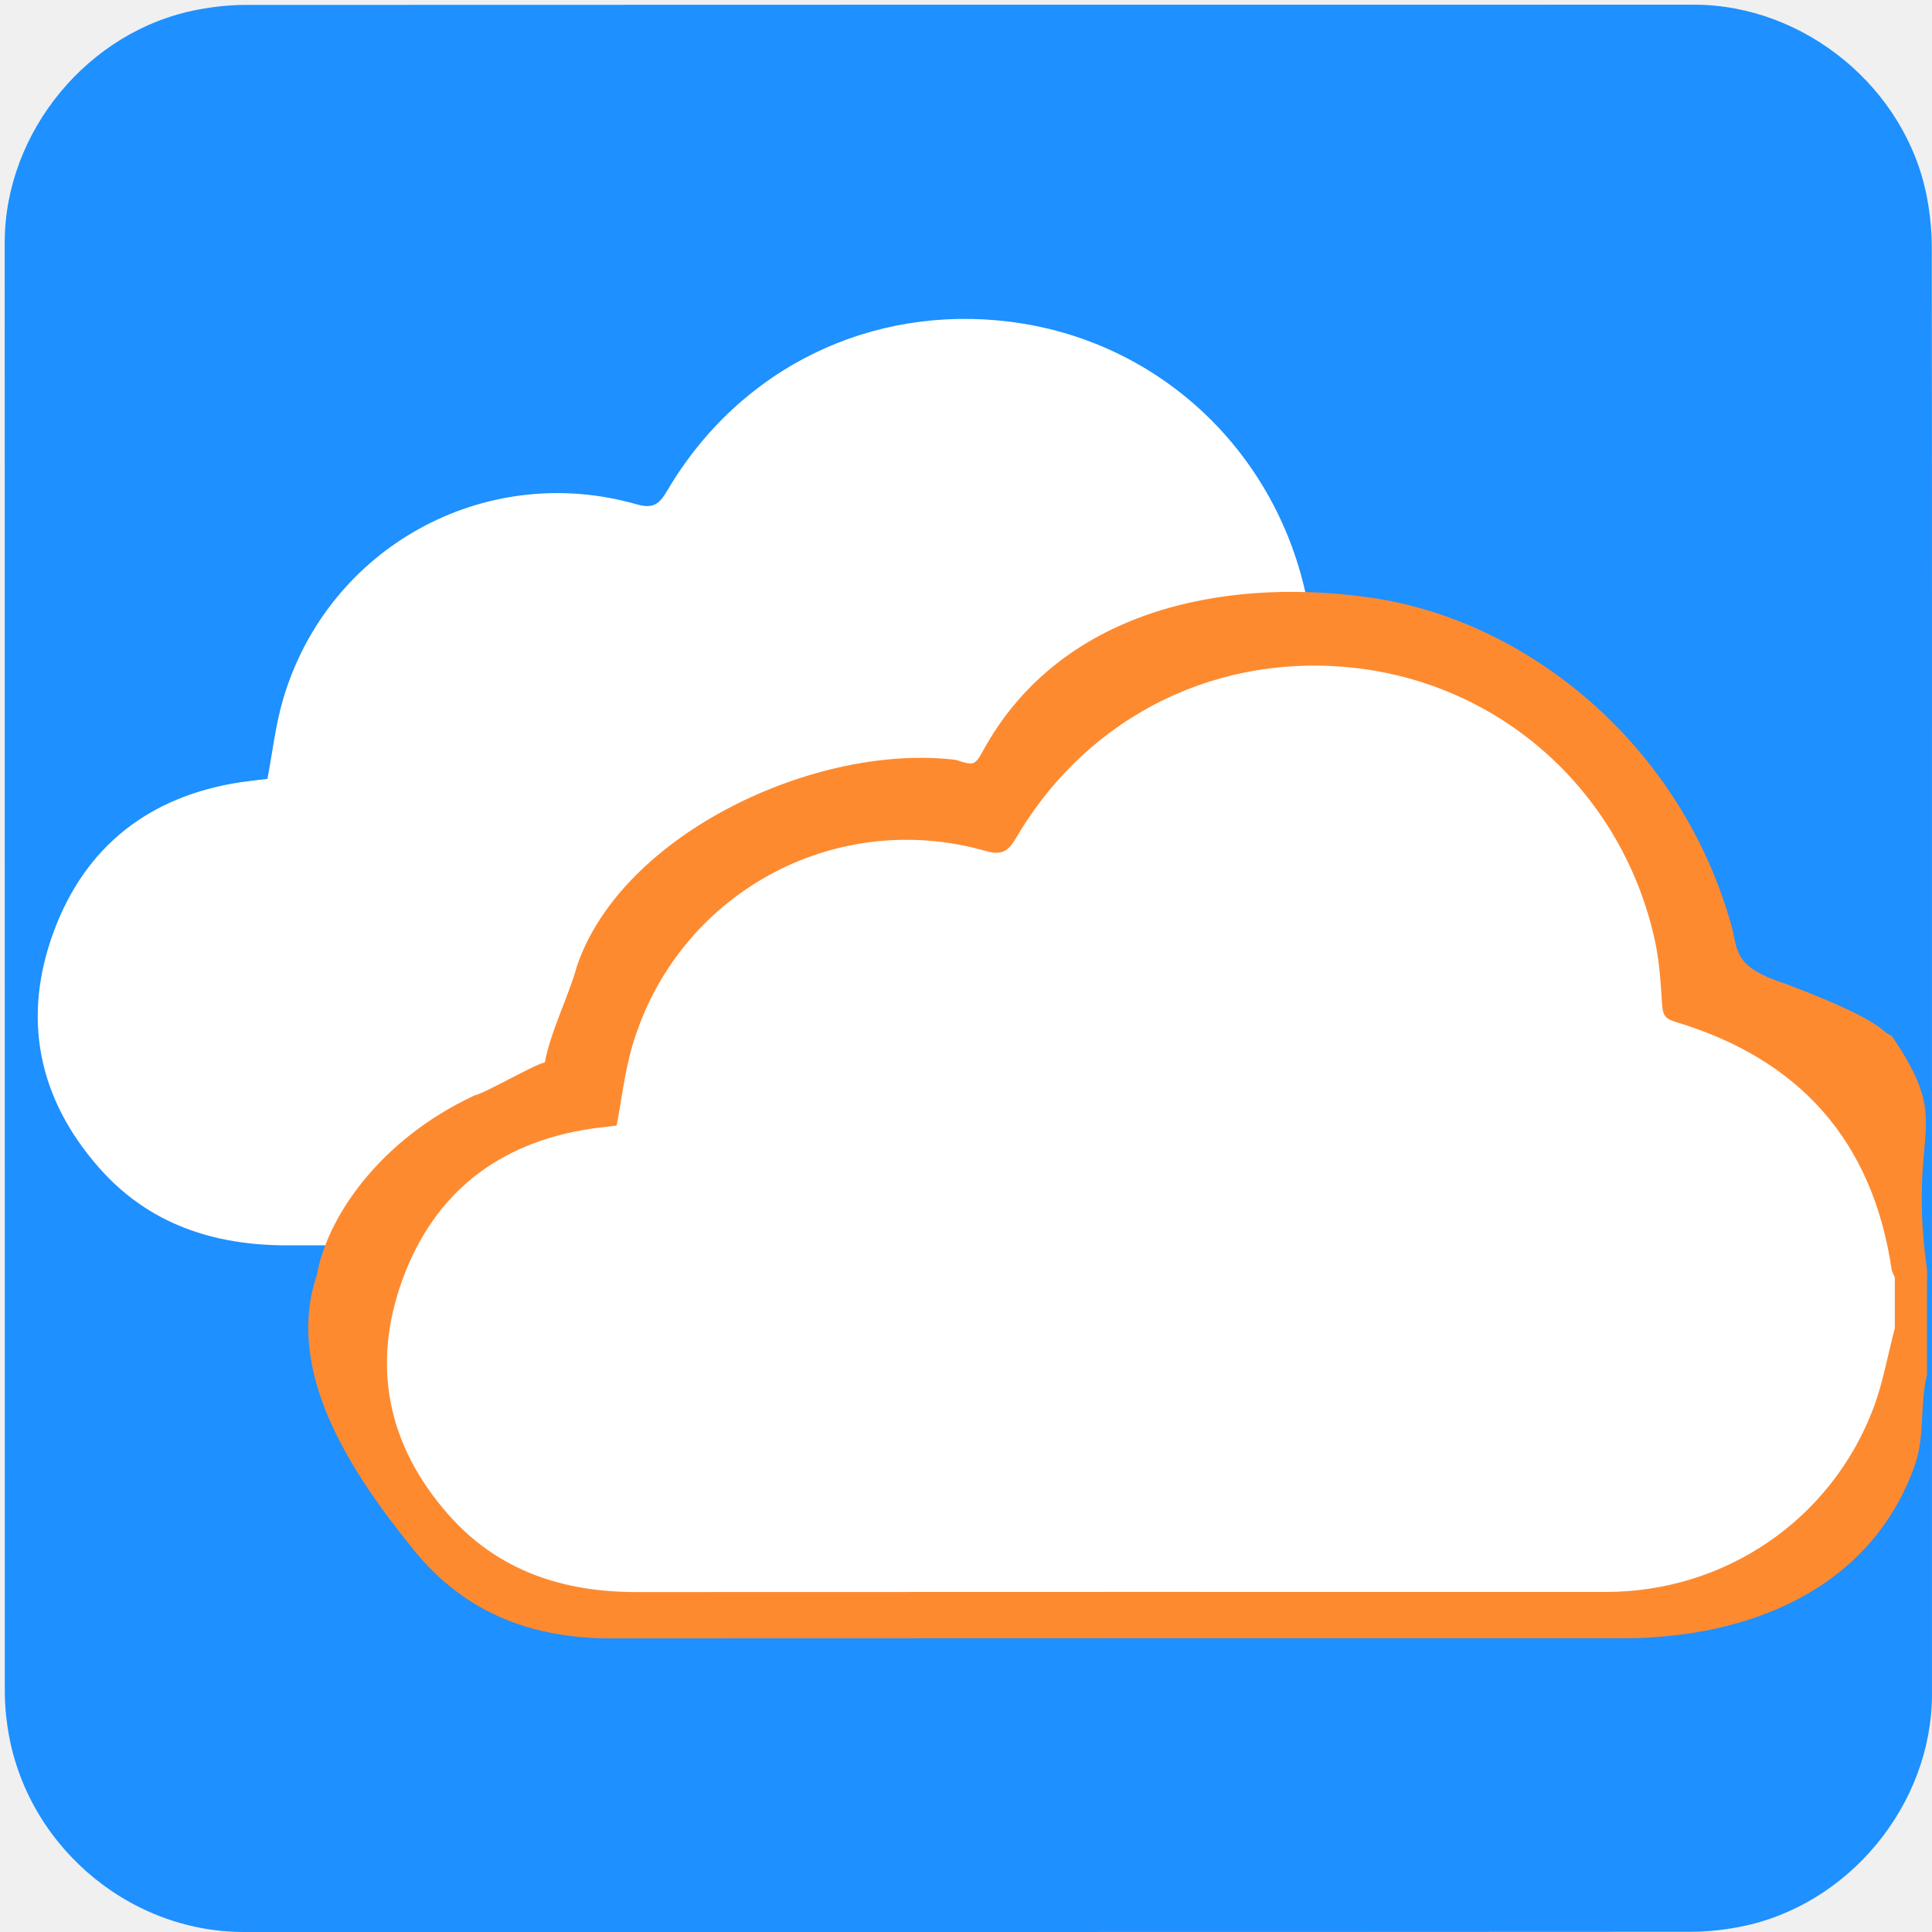
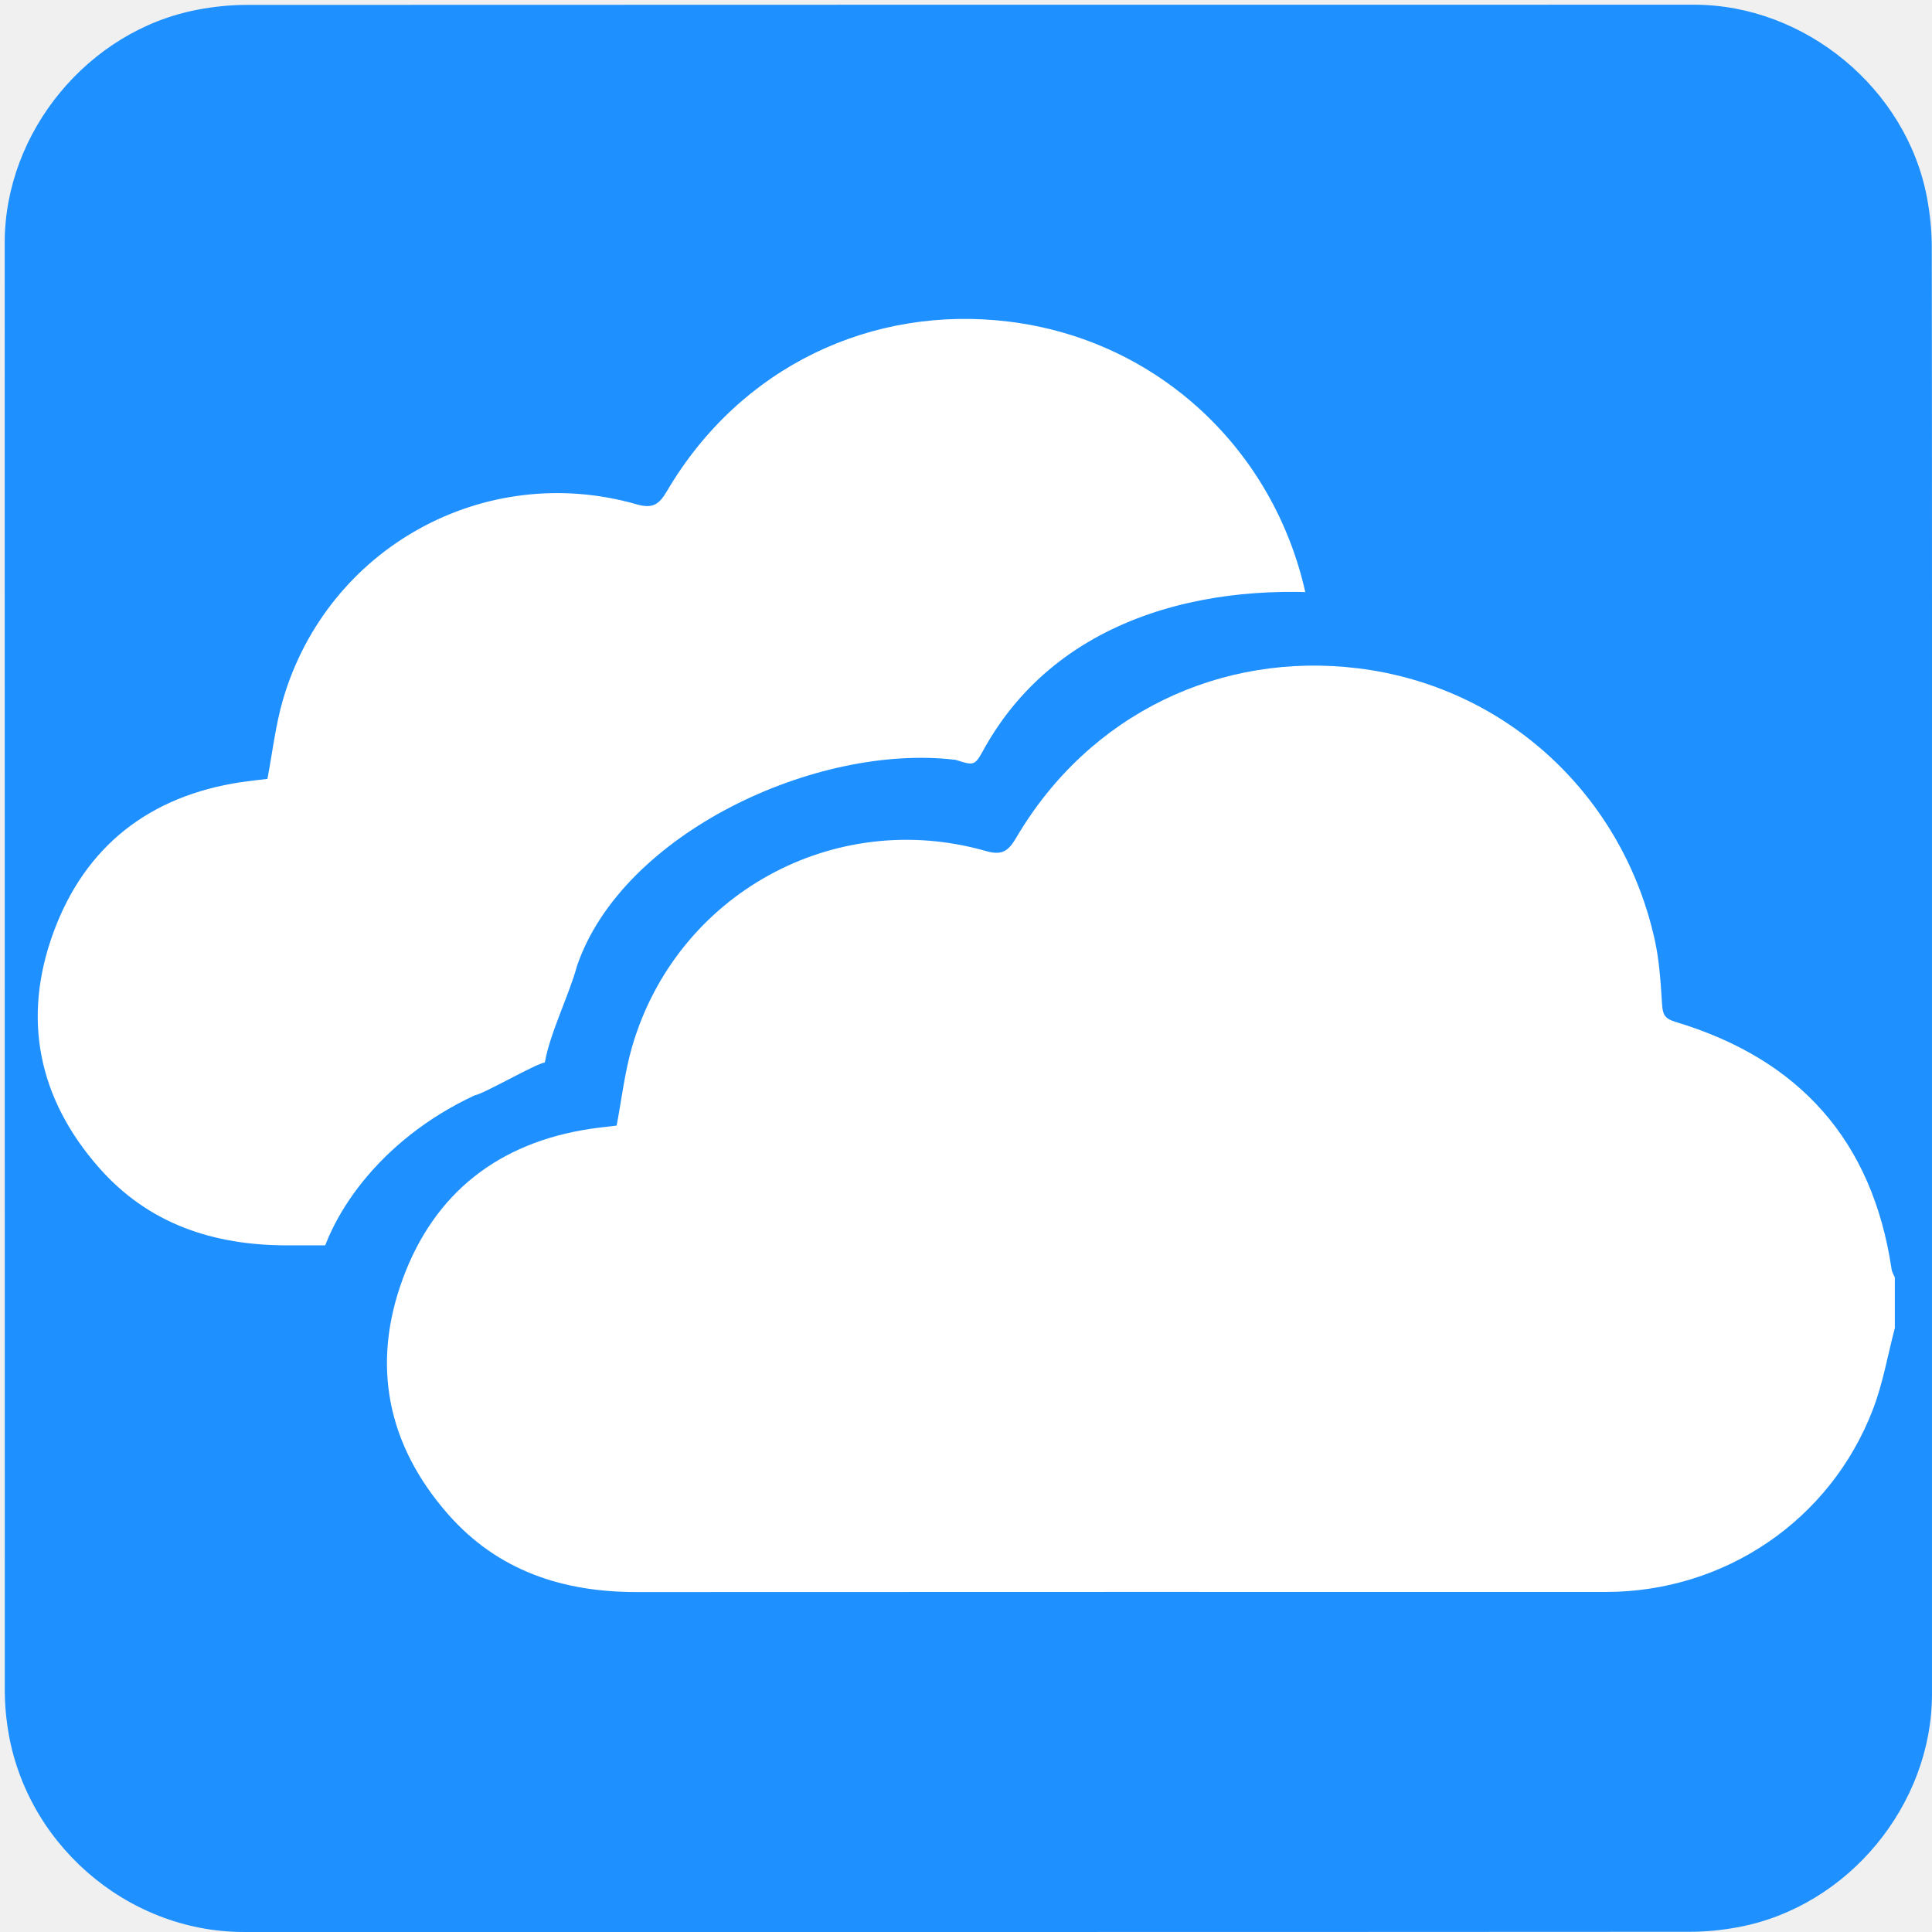
<svg xmlns="http://www.w3.org/2000/svg" id="cloud" viewBox="0 0 769 769" width="500" height="500" shape-rendering="geometricPrecision" text-rendering="geometricPrecision" version="1.1">
  <style id="drift">
    @keyframes cloud1_animation_group__to{0%,to{transform:translate(-34.75px,-34.5px)}60%{transform:translate(-4.75px,-34.5px)}}@keyframes cloud2_animation_group__to{0%,to{transform:translate(0,0)}34%{transform:translate(-20px,0)}}#cloud1_animation_group{animation:cloud1_animation_group__to 10000ms linear infinite normal forwards}#cloud2_animation_group{animation:cloud2_animation_group__to 10000ms linear infinite normal forwards}
  </style>
  <g id="background" transform="matrix(4 0 0 4 -807.766 -2318.526)">
    <path id="square" d="M394.19 676.01v72.19c0 11.03-8.32 21.11-19.18 23.18-1.61.31-3.27.48-4.9.48-47.97.03-95.93.02-143.9.02-11.76 0-22.02-9.02-23.56-20.72a23.27 23.27 0 01-.23-3.12c-.01-48.09-.01-96.18-.01-144.26 0-11.03 8.32-21.12 19.18-23.18 1.61-.31 3.27-.48 4.9-.48 48.01-.02 96.02-.02 144.02-.02 11.03 0 21.13 8.33 23.18 19.18.3 1.61.48 3.27.48 4.9.03 23.94.02 47.89.02 71.83z" fill="#1E90FF" stroke="none" stroke-width="1" />
  </g>
  <g id="clouds" transform="matrix(4 0 0 4 -807.792 -2303.225)">
    <g id="cloud1_animation_group" transform="translate(-34.75 -34.5)">
      <path id="cloud1" d="M390.5 707.96c-.71 2.69-1.18 5.48-2.17 8.07-4.24 11.07-14.77 18.19-26.6 18.19-32.13 0-64.27-.01-96.4.01-7.36.01-13.85-2.11-18.8-7.75-6.05-6.89-7.65-14.87-4.5-23.43 3.15-8.56 9.55-13.53 18.63-14.91.88-.13 1.77-.22 2.65-.33.5-2.63.8-5.31 1.54-7.86 4.42-15.15 20.06-23.79 35.2-19.46 1.63.47 2.25-.01 3.03-1.34 7.31-12.41 20.43-18.51 34.02-16.84 14.77 1.82 26.36 12.69 29.52 27.07.46 2.09.58 4.26.72 6.41.07.96.26 1.38 1.32 1.7 12.32 3.69 19.62 11.81 21.52 24.63.04.28.21.54.32.8v5.04z" fill="#FFF" stroke="none" stroke-width="1" />
    </g>
    <g id="cloud2_animation_group">
      <g id="cloud2_group" stroke="none" stroke-width="1">
-         <path id="cloud2_background" d="M386.585 710.389c-.673 2.757-.161 5.528-1.1 8.183-4.024 11.348-15.213 15.648-26.438 15.648-30.485 0-60.98-.01-91.466.01-6.983.01-13.141-2.163-17.838-7.945-5.74-7.063-11.787-16.196-8.798-24.971.852-4.918 5.429-12.094 14.27-16.212.834-.133 5.506-2.859 6.341-2.972.475-2.696 2.205-6.112 2.907-8.726 4.099-12.003 21.657-20.18 34.258-18.648 1.547.482 1.708.588 2.448-.775 6.936-12.722 21.614-15.691 34.509-13.98 14.657 1.866 28.874 13.443 33.346 30.211.437 2.143.469 3.407 4.728 4.788 9.287 3.5 8.631 4.383 9.637 4.711 5.741 8.384 1.394 7.996 3.196 21.138.038.287-.016 1.952 0 3.077v6.463z" transform="matrix(1.1 0 0 1.1 -31.548 -68.813)" fill="#FE8A30" />
+         <path id="cloud2_background" d="M386.585 710.389c-.673 2.757-.161 5.528-1.1 8.183-4.024 11.348-15.213 15.648-26.438 15.648-30.485 0-60.98-.01-91.466.01-6.983.01-13.141-2.163-17.838-7.945-5.74-7.063-11.787-16.196-8.798-24.971.852-4.918 5.429-12.094 14.27-16.212.834-.133 5.506-2.859 6.341-2.972.475-2.696 2.205-6.112 2.907-8.726 4.099-12.003 21.657-20.18 34.258-18.648 1.547.482 1.708.588 2.448-.775 6.936-12.722 21.614-15.691 34.509-13.98 14.657 1.866 28.874 13.443 33.346 30.211.437 2.143.469 3.407 4.728 4.788 9.287 3.5 8.631 4.383 9.637 4.711 5.741 8.384 1.394 7.996 3.196 21.138.038.287-.016 1.952 0 3.077v6.463z" transform="matrix(1.1 0 0 1.1 -31.548 -68.813)" fill="#1E90FF" />
        <path id="cloud2" d="M390.5 707.96c-.71 2.69-1.18 5.48-2.17 8.07-4.24 11.07-14.77 18.19-26.6 18.19-32.13 0-64.27-.01-96.4.01-7.36.01-13.85-2.11-18.8-7.75-6.05-6.89-7.65-14.87-4.5-23.43 3.15-8.56 9.55-13.53 18.63-14.91.88-.13 1.77-.22 2.65-.33.5-2.63.8-5.31 1.54-7.86 4.42-15.15 20.06-23.79 35.2-19.46 1.63.47 2.25-.01 3.03-1.34 7.31-12.41 20.43-18.51 34.02-16.84 14.77 1.82 26.36 12.69 29.52 27.07.46 2.09.58 4.26.72 6.41.07.96.26 1.38 1.32 1.7 12.32 3.69 19.62 11.81 21.52 24.63.04.28.21.54.32.8v5.04z" fill="#FFF" />
      </g>
    </g>
  </g>
</svg>
